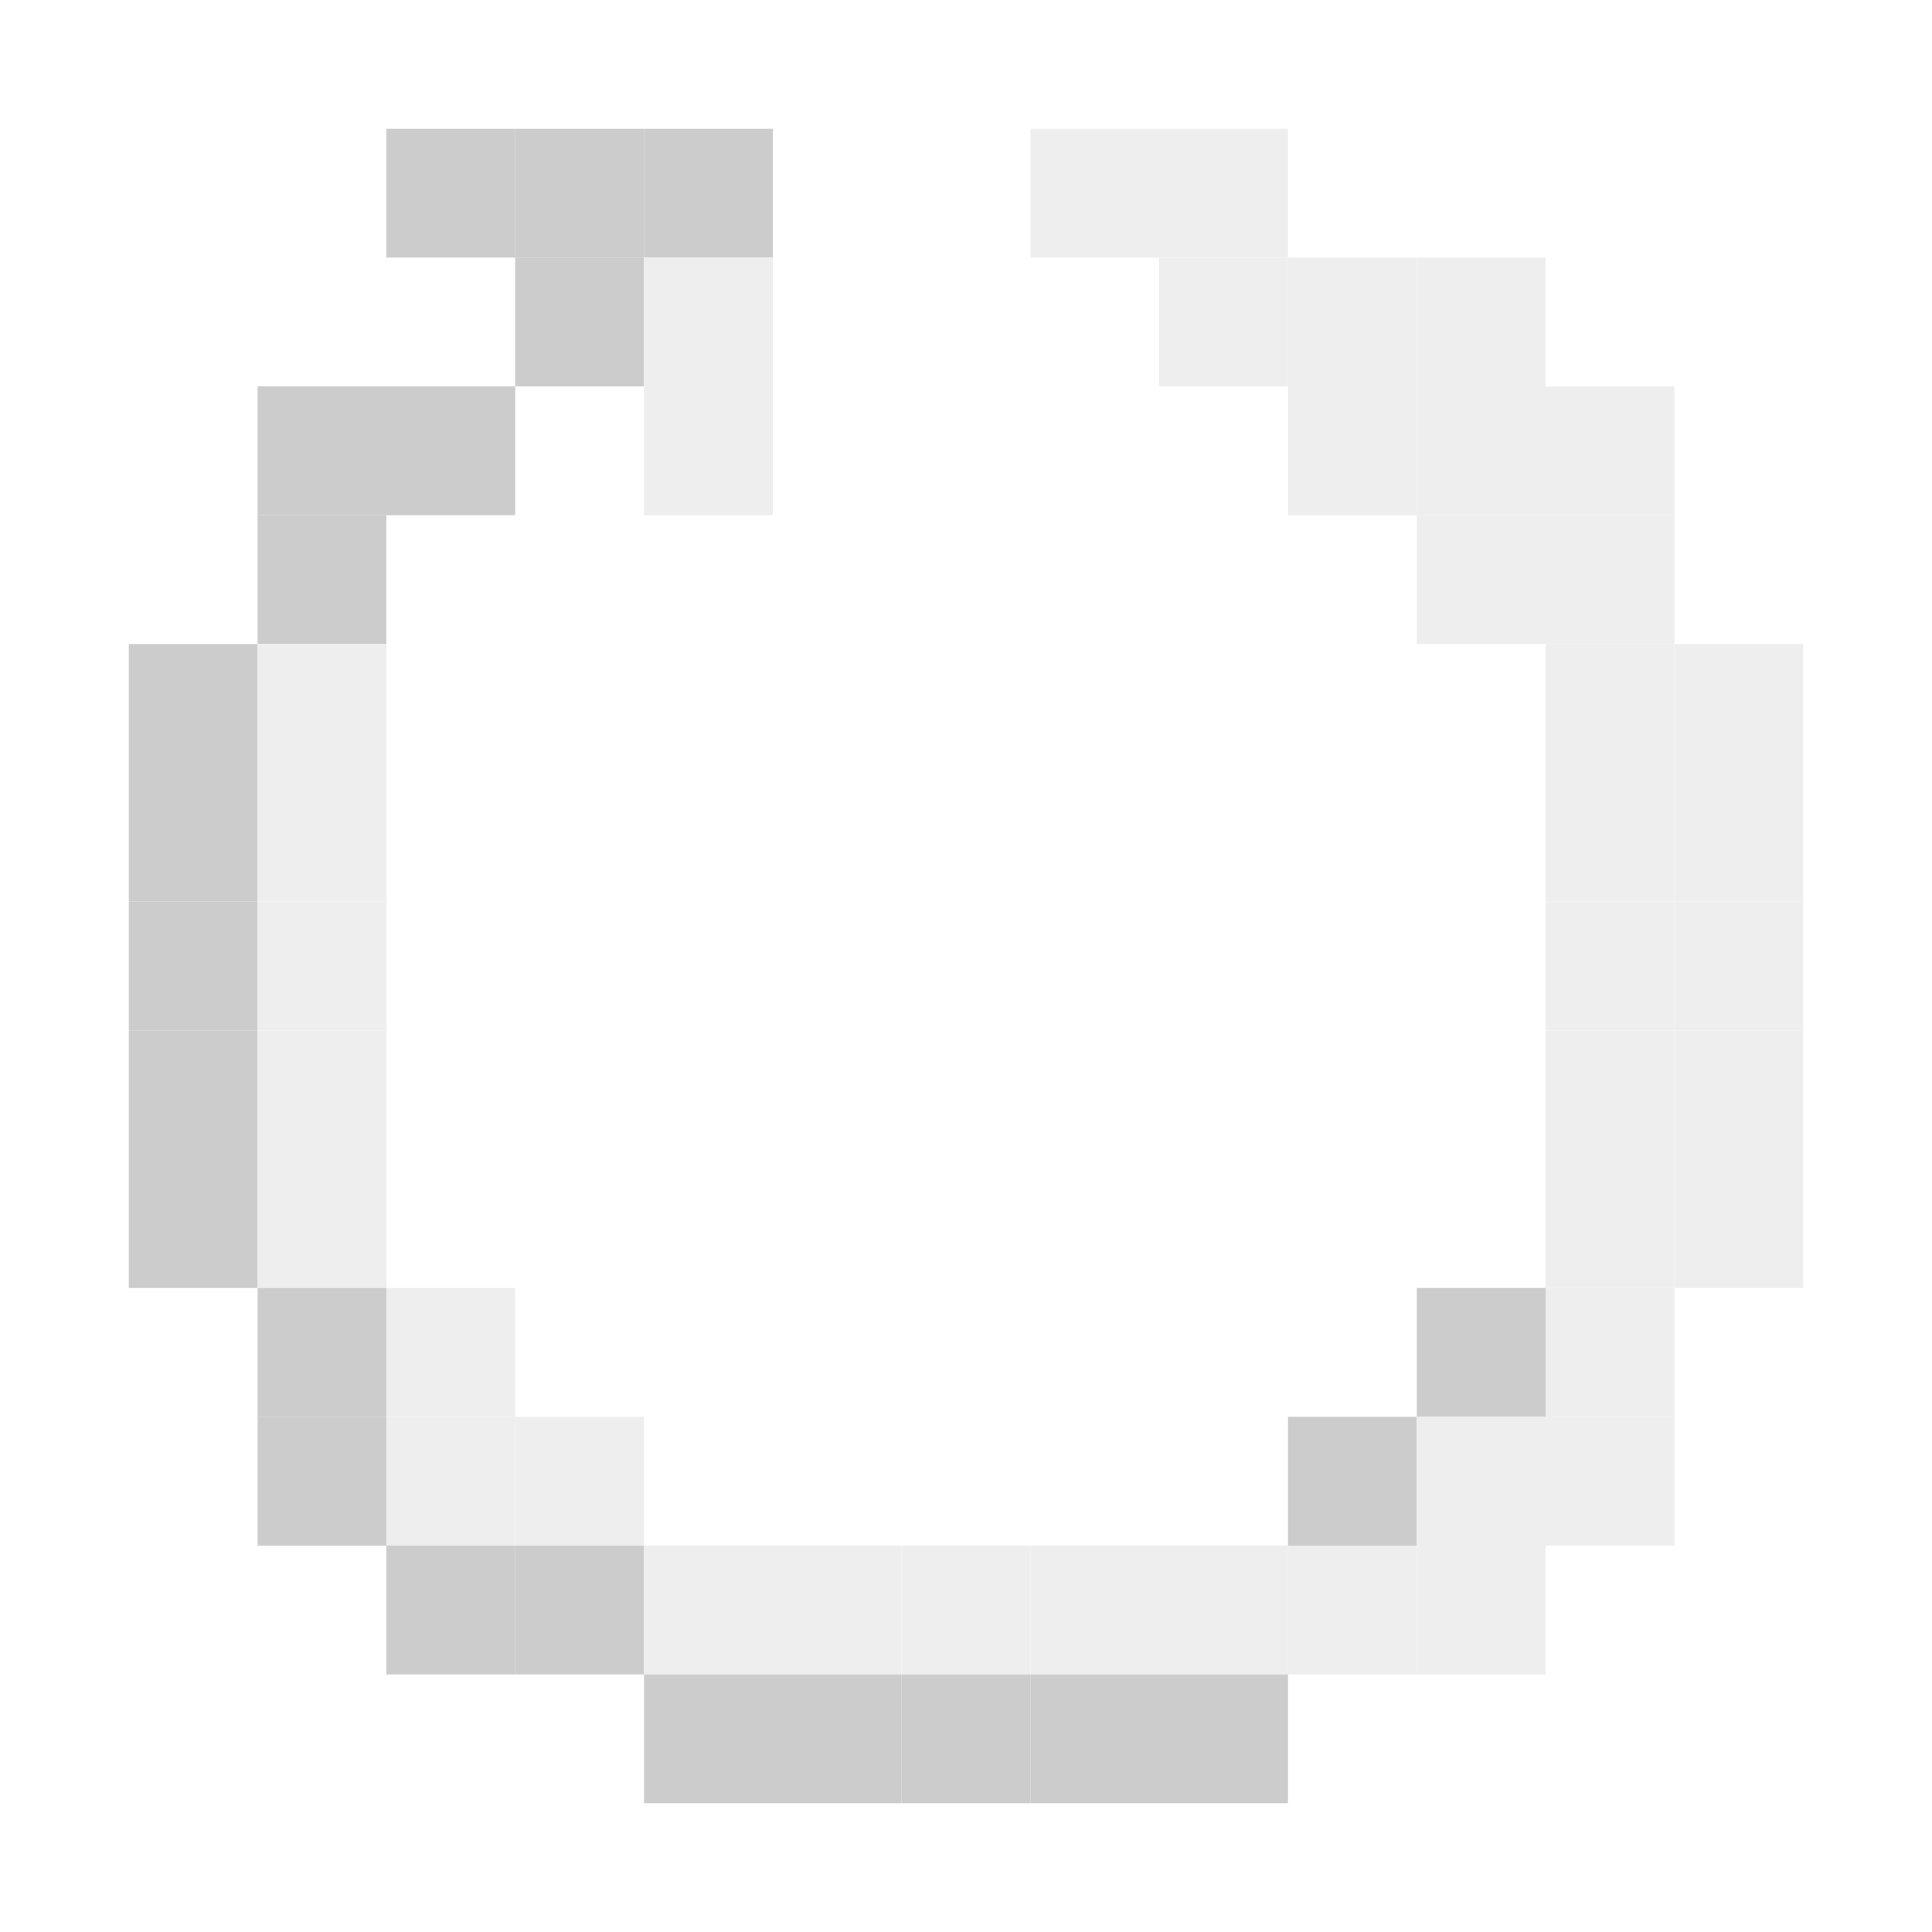
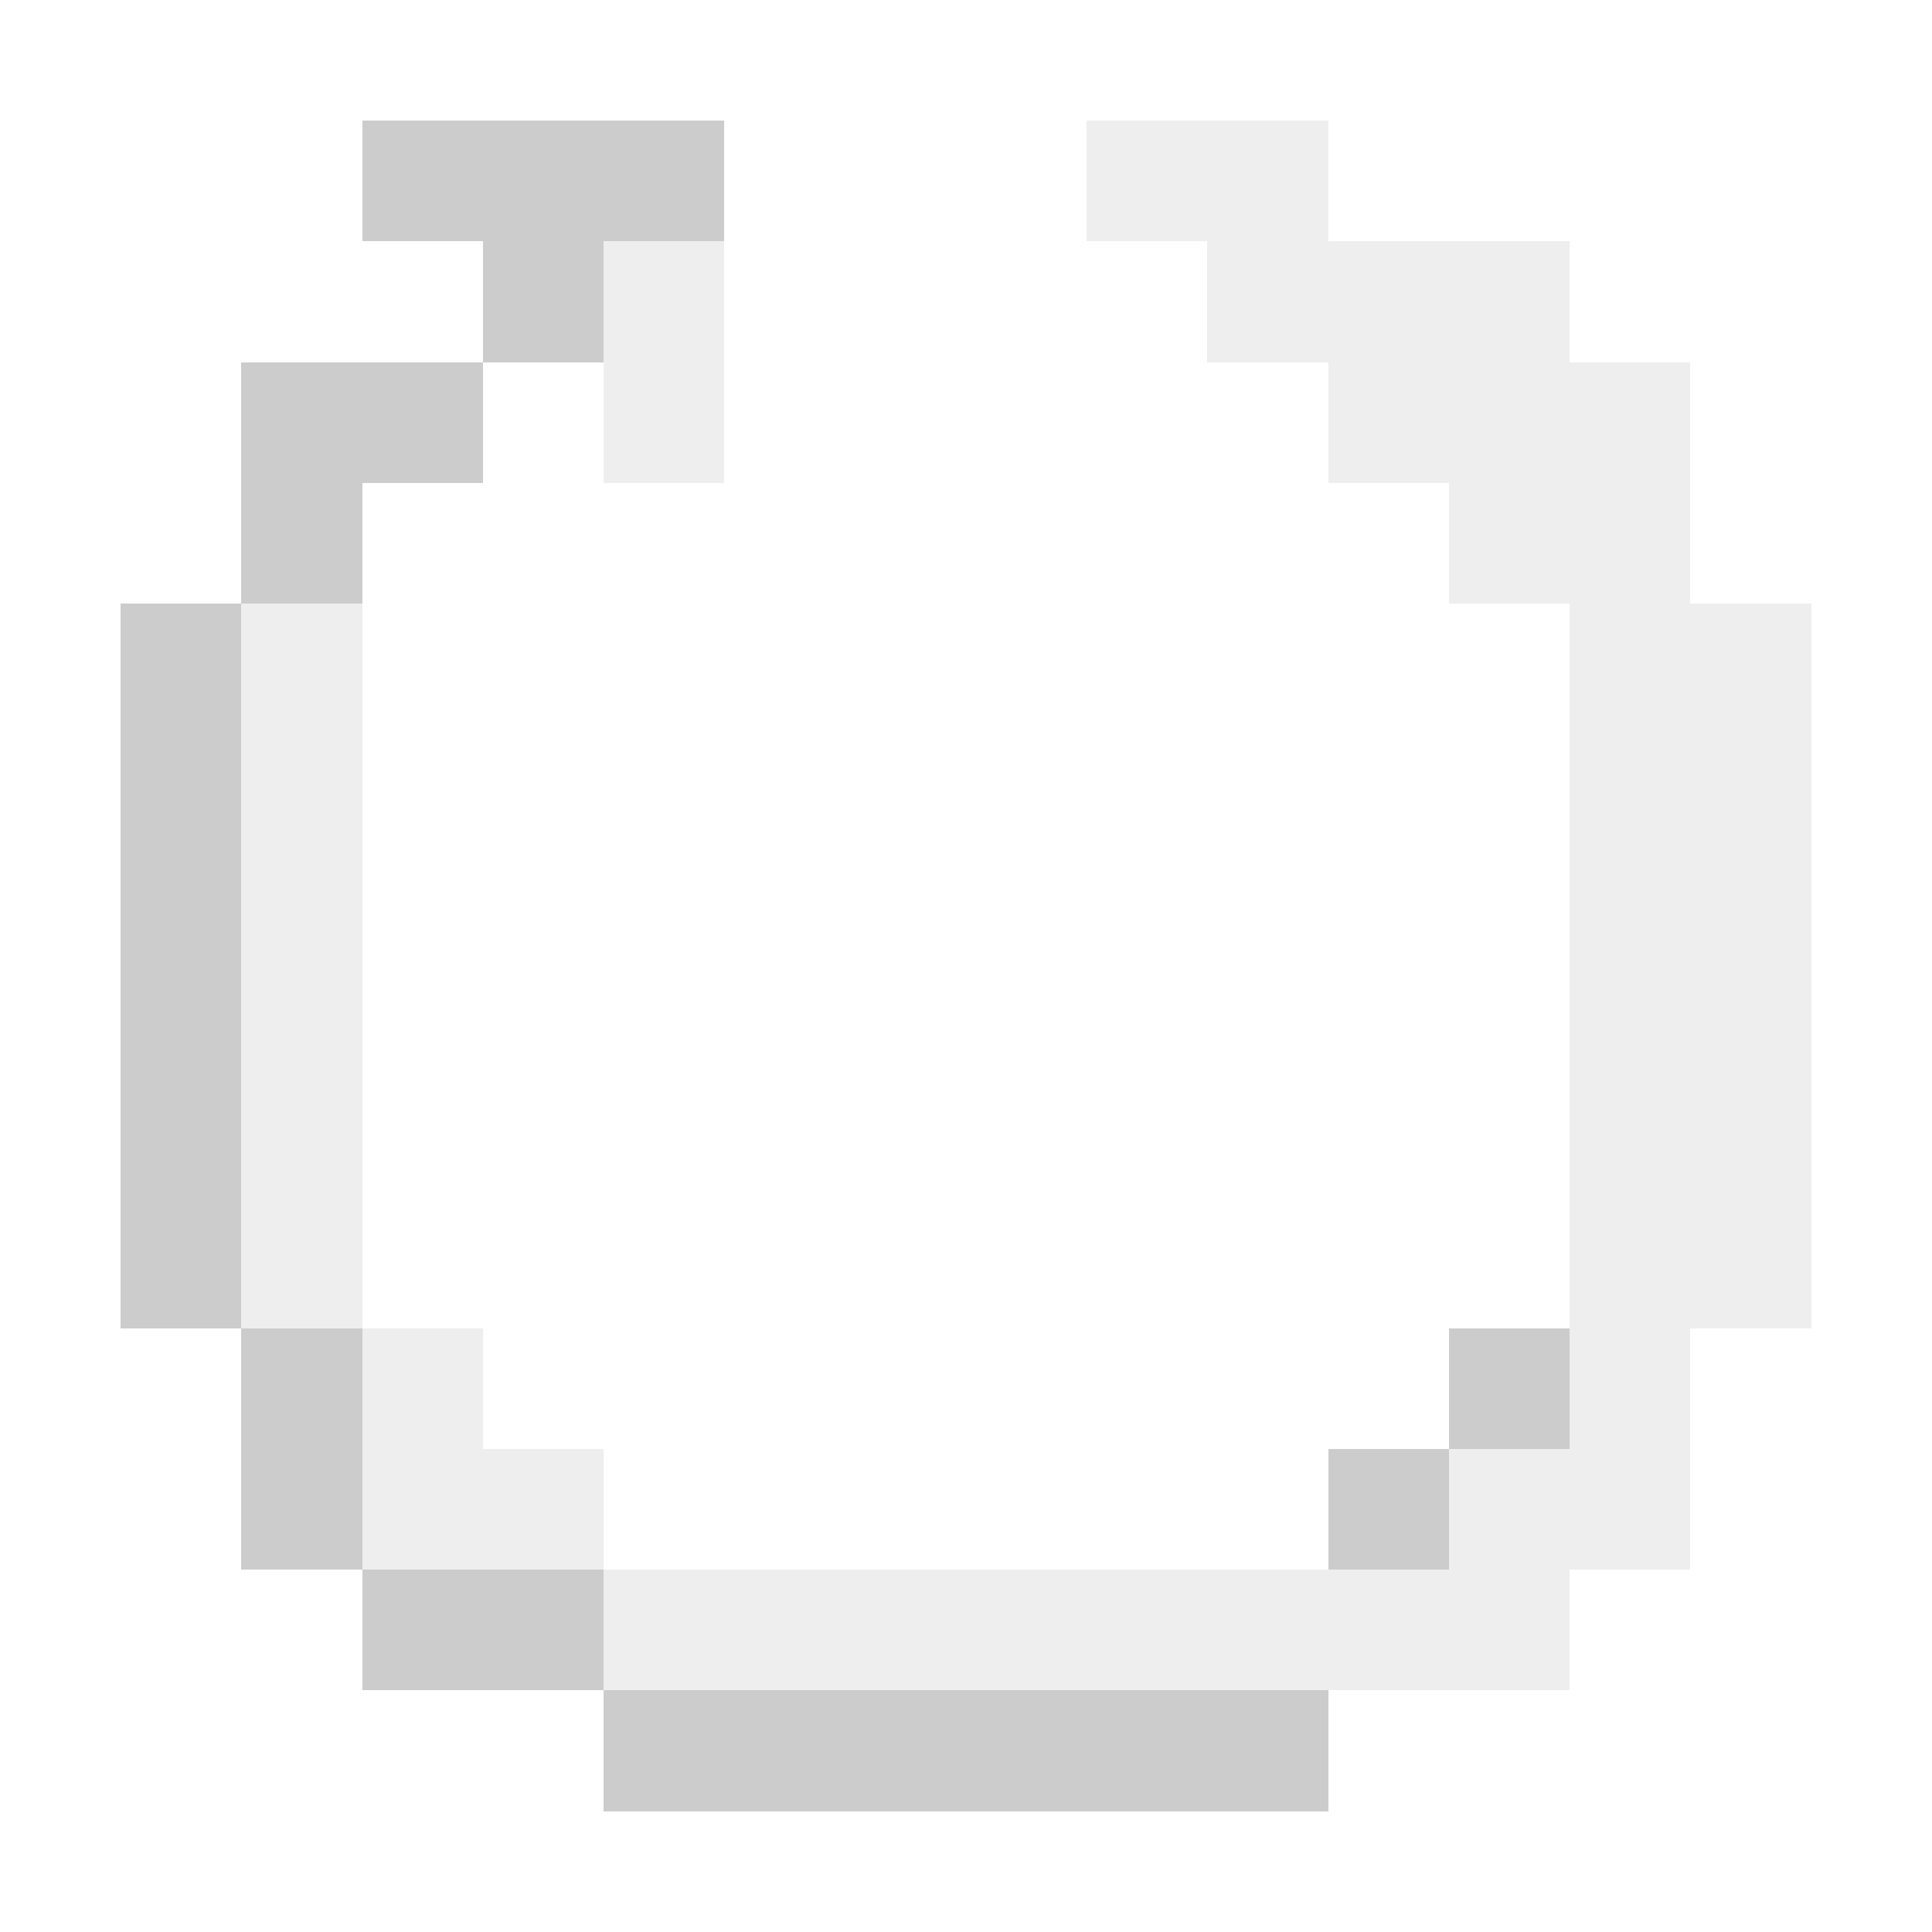
- <svg xmlns="http://www.w3.org/2000/svg" width="150" height="150">
-   <rect fill="rgba(204,204,204,255)" x="30" y="10" width="10" height="10" />
-   <rect fill="rgba(204,204,204,255)" x="40" y="10" width="10" height="10" />
-   <rect fill="rgba(204,204,204,255)" x="50" y="10" width="10" height="10" />
-   <rect fill="rgba(238,238,238,255)" x="80" y="10" width="10" height="10" />
-   <rect fill="rgba(238,238,238,255)" x="90" y="10" width="10" height="10" />
-   <rect fill="rgba(204,204,204,255)" x="40" y="20" width="10" height="10" />
-   <rect fill="rgba(238,238,238,255)" x="50" y="20" width="10" height="10" />
-   <rect fill="rgba(238,238,238,255)" x="90" y="20" width="10" height="10" />
-   <rect fill="rgba(238,238,238,255)" x="100" y="20" width="10" height="10" />
-   <rect fill="rgba(238,238,238,255)" x="110" y="20" width="10" height="10" />
-   <rect fill="rgba(204,204,204,255)" x="20" y="30" width="10" height="10" />
-   <rect fill="rgba(204,204,204,255)" x="30" y="30" width="10" height="10" />
-   <rect fill="rgba(238,238,238,255)" x="50" y="30" width="10" height="10" />
-   <rect fill="rgba(238,238,238,255)" x="100" y="30" width="10" height="10" />
-   <rect fill="rgba(238,238,238,255)" x="110" y="30" width="10" height="10" />
-   <rect fill="rgba(238,238,238,255)" x="120" y="30" width="10" height="10" />
-   <rect fill="rgba(204,204,204,255)" x="20" y="40" width="10" height="10" />
-   <rect fill="rgba(238,238,238,255)" x="110" y="40" width="10" height="10" />
-   <rect fill="rgba(238,238,238,255)" x="120" y="40" width="10" height="10" />
-   <rect fill="rgba(204,204,204,255)" x="10" y="50" width="10" height="10" />
-   <rect fill="rgba(238,238,238,255)" x="20" y="50" width="10" height="10" />
-   <rect fill="rgba(238,238,238,255)" x="120" y="50" width="10" height="10" />
-   <rect fill="rgba(238,238,238,255)" x="130" y="50" width="10" height="10" />
-   <rect fill="rgba(204,204,204,255)" x="10" y="60" width="10" height="10" />
-   <rect fill="rgba(238,238,238,255)" x="20" y="60" width="10" height="10" />
-   <rect fill="rgba(238,238,238,255)" x="120" y="60" width="10" height="10" />
-   <rect fill="rgba(238,238,238,255)" x="130" y="60" width="10" height="10" />
-   <rect fill="rgba(204,204,204,255)" x="10" y="70" width="10" height="10" />
-   <rect fill="rgba(238,238,238,255)" x="20" y="70" width="10" height="10" />
-   <rect fill="rgba(238,238,238,255)" x="120" y="70" width="10" height="10" />
-   <rect fill="rgba(238,238,238,255)" x="130" y="70" width="10" height="10" />
-   <rect fill="rgba(204,204,204,255)" x="10" y="80" width="10" height="10" />
-   <rect fill="rgba(238,238,238,255)" x="20" y="80" width="10" height="10" />
-   <rect fill="rgba(238,238,238,255)" x="120" y="80" width="10" height="10" />
-   <rect fill="rgba(238,238,238,255)" x="130" y="80" width="10" height="10" />
-   <rect fill="rgba(204,204,204,255)" x="10" y="90" width="10" height="10" />
-   <rect fill="rgba(238,238,238,255)" x="20" y="90" width="10" height="10" />
-   <rect fill="rgba(238,238,238,255)" x="120" y="90" width="10" height="10" />
-   <rect fill="rgba(238,238,238,255)" x="130" y="90" width="10" height="10" />
-   <rect fill="rgba(204,204,204,255)" x="20" y="100" width="10" height="10" />
-   <rect fill="rgba(238,238,238,255)" x="30" y="100" width="10" height="10" />
-   <rect fill="rgba(204,204,204,255)" x="110" y="100" width="10" height="10" />
-   <rect fill="rgba(238,238,238,255)" x="120" y="100" width="10" height="10" />
-   <rect fill="rgba(204,204,204,255)" x="20" y="110" width="10" height="10" />
-   <rect fill="rgba(238,238,238,255)" x="30" y="110" width="10" height="10" />
-   <rect fill="rgba(238,238,238,255)" x="40" y="110" width="10" height="10" />
-   <rect fill="rgba(204,204,204,255)" x="100" y="110" width="10" height="10" />
-   <rect fill="rgba(238,238,238,255)" x="110" y="110" width="10" height="10" />
-   <rect fill="rgba(238,238,238,255)" x="120" y="110" width="10" height="10" />
-   <rect fill="rgba(204,204,204,255)" x="30" y="120" width="10" height="10" />
-   <rect fill="rgba(204,204,204,255)" x="40" y="120" width="10" height="10" />
-   <rect fill="rgba(238,238,238,255)" x="50" y="120" width="10" height="10" />
-   <rect fill="rgba(238,238,238,255)" x="60" y="120" width="10" height="10" />
-   <rect fill="rgba(238,238,238,255)" x="70" y="120" width="10" height="10" />
-   <rect fill="rgba(238,238,238,255)" x="80" y="120" width="10" height="10" />
-   <rect fill="rgba(238,238,238,255)" x="90" y="120" width="10" height="10" />
-   <rect fill="rgba(238,238,238,255)" x="100" y="120" width="10" height="10" />
-   <rect fill="rgba(238,238,238,255)" x="110" y="120" width="10" height="10" />
-   <rect fill="rgba(204,204,204,255)" x="50" y="130" width="10" height="10" />
-   <rect fill="rgba(204,204,204,255)" x="60" y="130" width="10" height="10" />
-   <rect fill="rgba(204,204,204,255)" x="70" y="130" width="10" height="10" />
-   <rect fill="rgba(204,204,204,255)" x="80" y="130" width="10" height="10" />
-   <rect fill="rgba(204,204,204,255)" x="90" y="130" width="10" height="10" />
+ <svg xmlns="http://www.w3.org/2000/svg" shape-rendering="crispEdges" viewBox="0 0 256 256" width="256" height="256">
+   <rect fill="rgba(204,204,204,255)" x="48" y="16" width="16" height="16" />
+   <rect fill="rgba(204,204,204,255)" x="64" y="16" width="16" height="16" />
+   <rect fill="rgba(204,204,204,255)" x="80" y="16" width="16" height="16" />
+   <rect fill="rgba(238,238,238,255)" x="144" y="16" width="16" height="16" />
+   <rect fill="rgba(238,238,238,255)" x="160" y="16" width="16" height="16" />
+   <rect fill="rgba(204,204,204,255)" x="64" y="32" width="16" height="16" />
+   <rect fill="rgba(238,238,238,255)" x="80" y="32" width="16" height="16" />
+   <rect fill="rgba(238,238,238,255)" x="160" y="32" width="16" height="16" />
+   <rect fill="rgba(238,238,238,255)" x="176" y="32" width="16" height="16" />
+   <rect fill="rgba(238,238,238,255)" x="192" y="32" width="16" height="16" />
+   <rect fill="rgba(204,204,204,255)" x="32" y="48" width="16" height="16" />
+   <rect fill="rgba(204,204,204,255)" x="48" y="48" width="16" height="16" />
+   <rect fill="rgba(238,238,238,255)" x="80" y="48" width="16" height="16" />
+   <rect fill="rgba(238,238,238,255)" x="176" y="48" width="16" height="16" />
+   <rect fill="rgba(238,238,238,255)" x="192" y="48" width="16" height="16" />
+   <rect fill="rgba(238,238,238,255)" x="208" y="48" width="16" height="16" />
+   <rect fill="rgba(204,204,204,255)" x="32" y="64" width="16" height="16" />
+   <rect fill="rgba(238,238,238,255)" x="192" y="64" width="16" height="16" />
+   <rect fill="rgba(238,238,238,255)" x="208" y="64" width="16" height="16" />
+   <rect fill="rgba(204,204,204,255)" x="16" y="80" width="16" height="16" />
+   <rect fill="rgba(238,238,238,255)" x="32" y="80" width="16" height="16" />
+   <rect fill="rgba(238,238,238,255)" x="208" y="80" width="16" height="16" />
+   <rect fill="rgba(238,238,238,255)" x="224" y="80" width="16" height="16" />
+   <rect fill="rgba(204,204,204,255)" x="16" y="96" width="16" height="16" />
+   <rect fill="rgba(238,238,238,255)" x="32" y="96" width="16" height="16" />
+   <rect fill="rgba(238,238,238,255)" x="208" y="96" width="16" height="16" />
+   <rect fill="rgba(238,238,238,255)" x="224" y="96" width="16" height="16" />
+   <rect fill="rgba(204,204,204,255)" x="16" y="112" width="16" height="16" />
+   <rect fill="rgba(238,238,238,255)" x="32" y="112" width="16" height="16" />
+   <rect fill="rgba(238,238,238,255)" x="208" y="112" width="16" height="16" />
+   <rect fill="rgba(238,238,238,255)" x="224" y="112" width="16" height="16" />
+   <rect fill="rgba(204,204,204,255)" x="16" y="128" width="16" height="16" />
+   <rect fill="rgba(238,238,238,255)" x="32" y="128" width="16" height="16" />
+   <rect fill="rgba(238,238,238,255)" x="208" y="128" width="16" height="16" />
+   <rect fill="rgba(238,238,238,255)" x="224" y="128" width="16" height="16" />
+   <rect fill="rgba(204,204,204,255)" x="16" y="144" width="16" height="16" />
+   <rect fill="rgba(238,238,238,255)" x="32" y="144" width="16" height="16" />
+   <rect fill="rgba(238,238,238,255)" x="208" y="144" width="16" height="16" />
+   <rect fill="rgba(238,238,238,255)" x="224" y="144" width="16" height="16" />
+   <rect fill="rgba(204,204,204,255)" x="16" y="160" width="16" height="16" />
+   <rect fill="rgba(238,238,238,255)" x="32" y="160" width="16" height="16" />
+   <rect fill="rgba(238,238,238,255)" x="208" y="160" width="16" height="16" />
+   <rect fill="rgba(238,238,238,255)" x="224" y="160" width="16" height="16" />
+   <rect fill="rgba(204,204,204,255)" x="32" y="176" width="16" height="16" />
+   <rect fill="rgba(238,238,238,255)" x="48" y="176" width="16" height="16" />
+   <rect fill="rgba(204,204,204,255)" x="192" y="176" width="16" height="16" />
+   <rect fill="rgba(238,238,238,255)" x="208" y="176" width="16" height="16" />
+   <rect fill="rgba(204,204,204,255)" x="32" y="192" width="16" height="16" />
+   <rect fill="rgba(238,238,238,255)" x="48" y="192" width="16" height="16" />
+   <rect fill="rgba(238,238,238,255)" x="64" y="192" width="16" height="16" />
+   <rect fill="rgba(204,204,204,255)" x="176" y="192" width="16" height="16" />
+   <rect fill="rgba(238,238,238,255)" x="192" y="192" width="16" height="16" />
+   <rect fill="rgba(238,238,238,255)" x="208" y="192" width="16" height="16" />
+   <rect fill="rgba(204,204,204,255)" x="48" y="208" width="16" height="16" />
+   <rect fill="rgba(204,204,204,255)" x="64" y="208" width="16" height="16" />
+   <rect fill="rgba(238,238,238,255)" x="80" y="208" width="16" height="16" />
+   <rect fill="rgba(238,238,238,255)" x="96" y="208" width="16" height="16" />
+   <rect fill="rgba(238,238,238,255)" x="112" y="208" width="16" height="16" />
+   <rect fill="rgba(238,238,238,255)" x="128" y="208" width="16" height="16" />
+   <rect fill="rgba(238,238,238,255)" x="144" y="208" width="16" height="16" />
+   <rect fill="rgba(238,238,238,255)" x="160" y="208" width="16" height="16" />
+   <rect fill="rgba(238,238,238,255)" x="176" y="208" width="16" height="16" />
+   <rect fill="rgba(238,238,238,255)" x="192" y="208" width="16" height="16" />
+   <rect fill="rgba(204,204,204,255)" x="80" y="224" width="16" height="16" />
+   <rect fill="rgba(204,204,204,255)" x="96" y="224" width="16" height="16" />
+   <rect fill="rgba(204,204,204,255)" x="112" y="224" width="16" height="16" />
+   <rect fill="rgba(204,204,204,255)" x="128" y="224" width="16" height="16" />
+   <rect fill="rgba(204,204,204,255)" x="144" y="224" width="16" height="16" />
+   <rect fill="rgba(204,204,204,255)" x="160" y="224" width="16" height="16" />
</svg>
